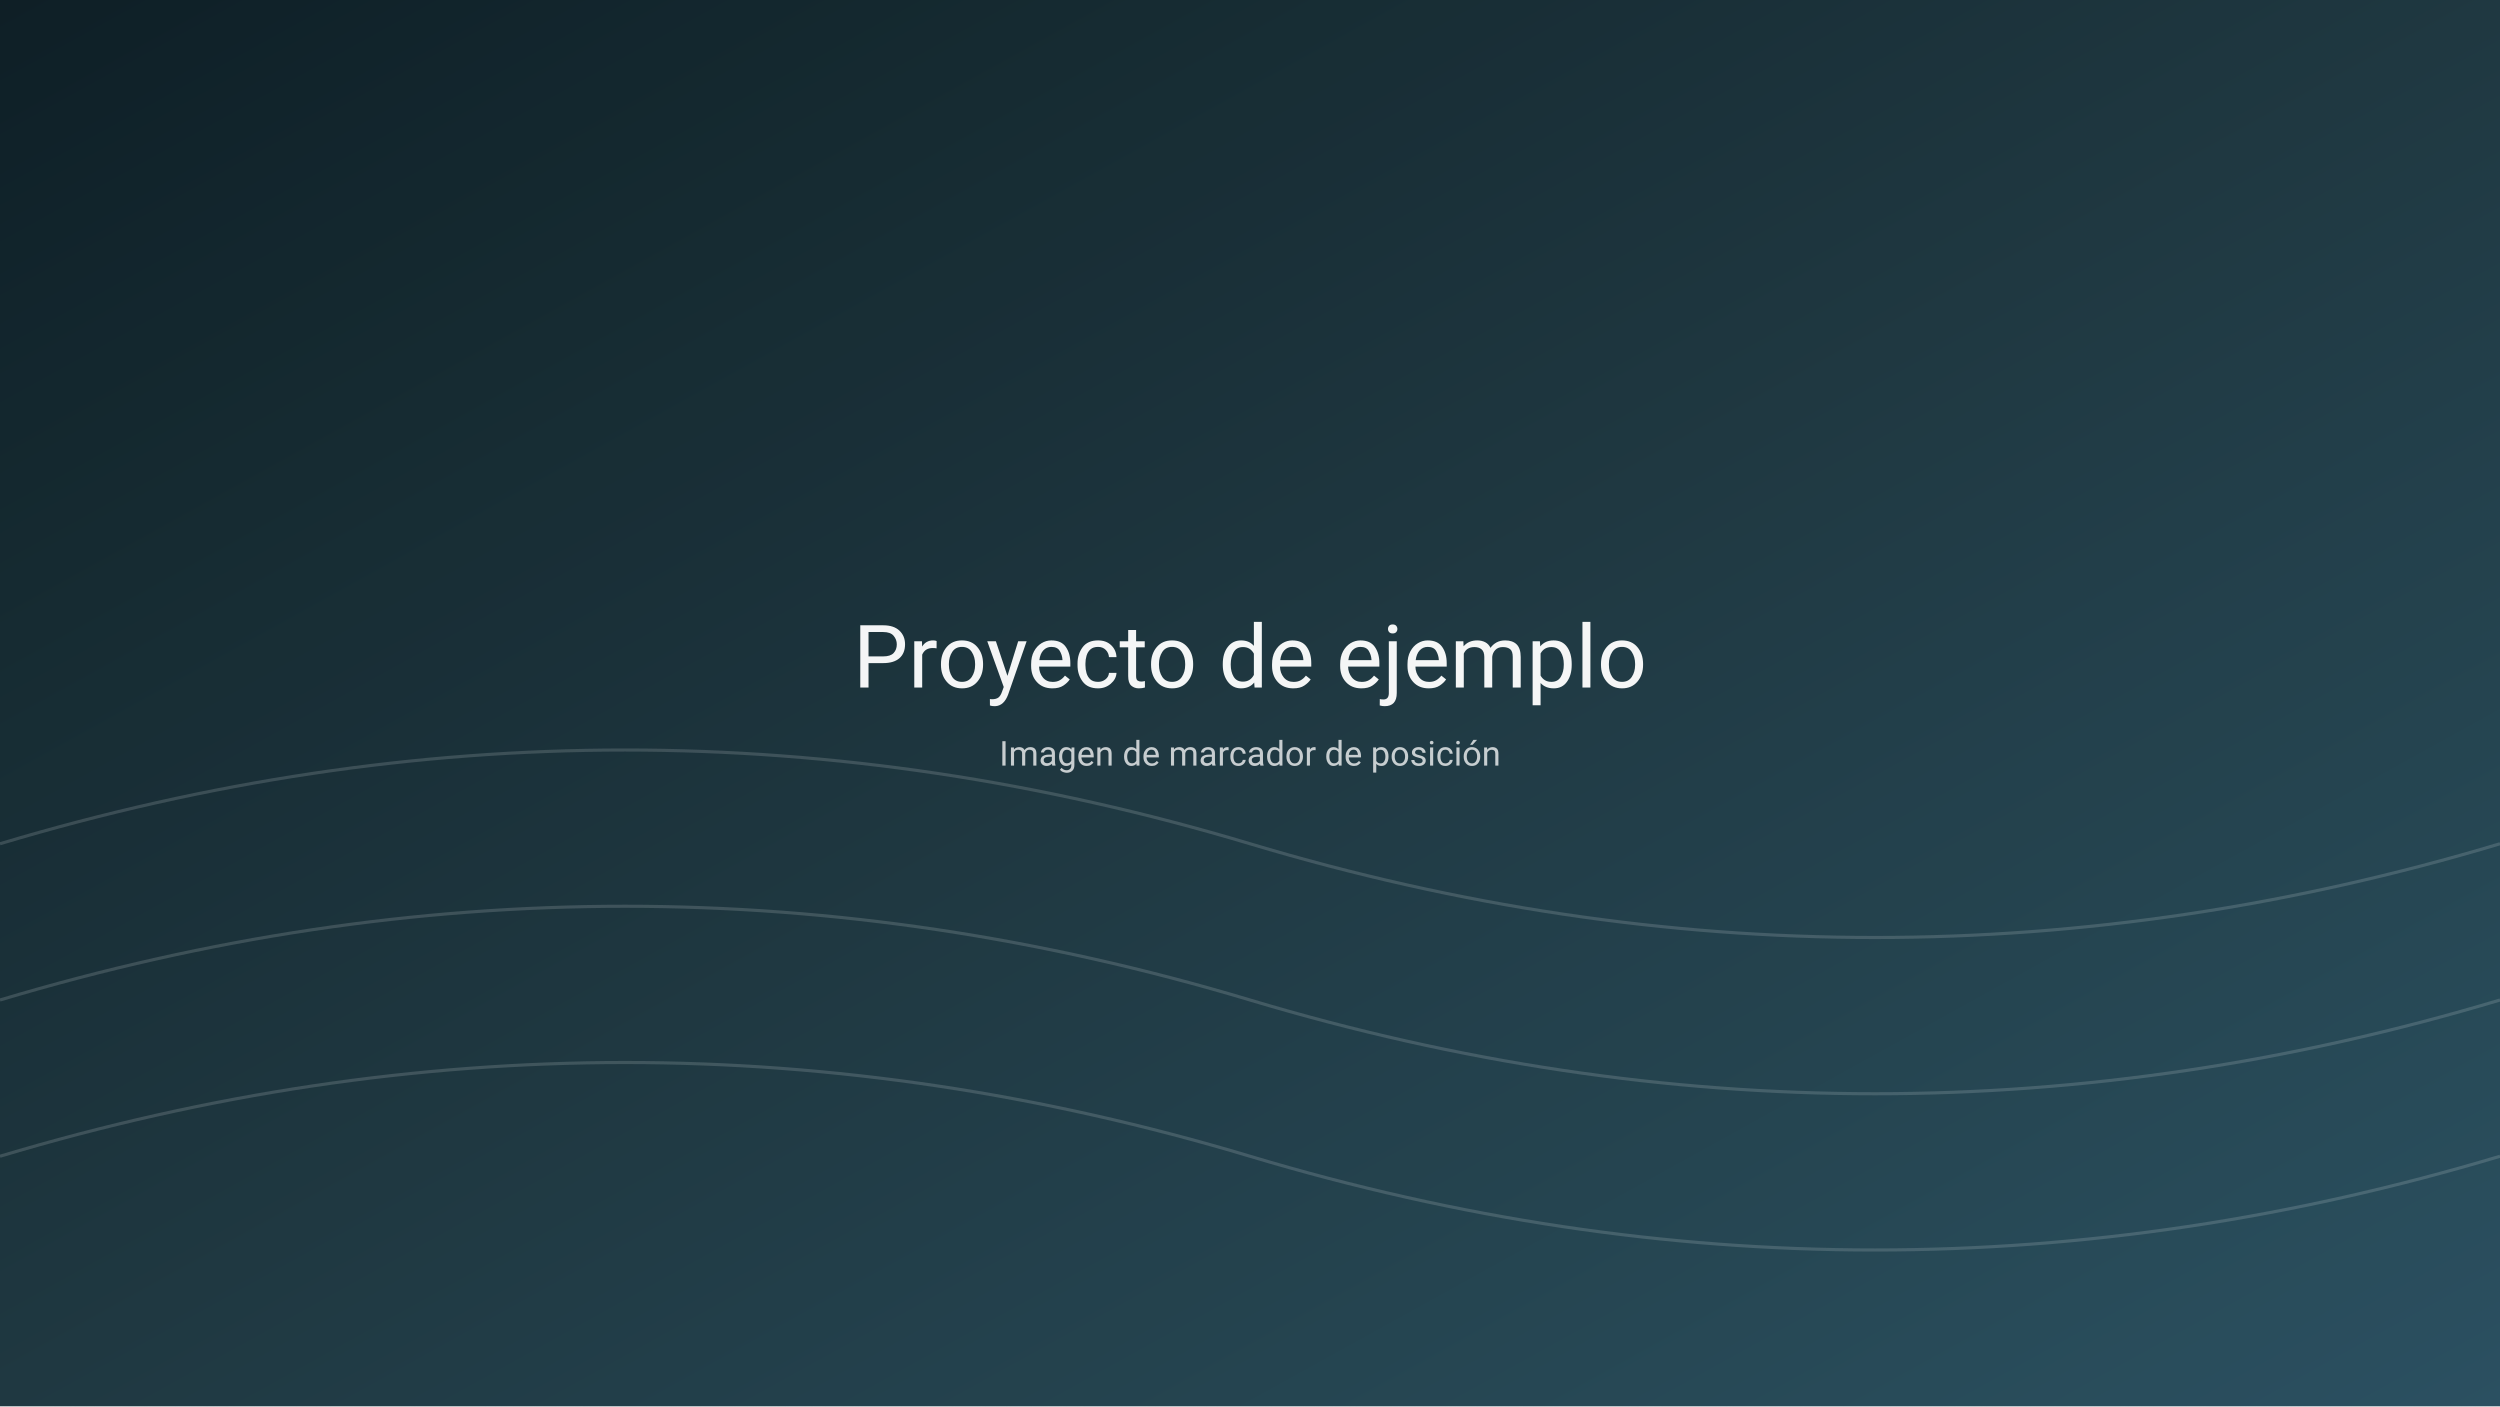
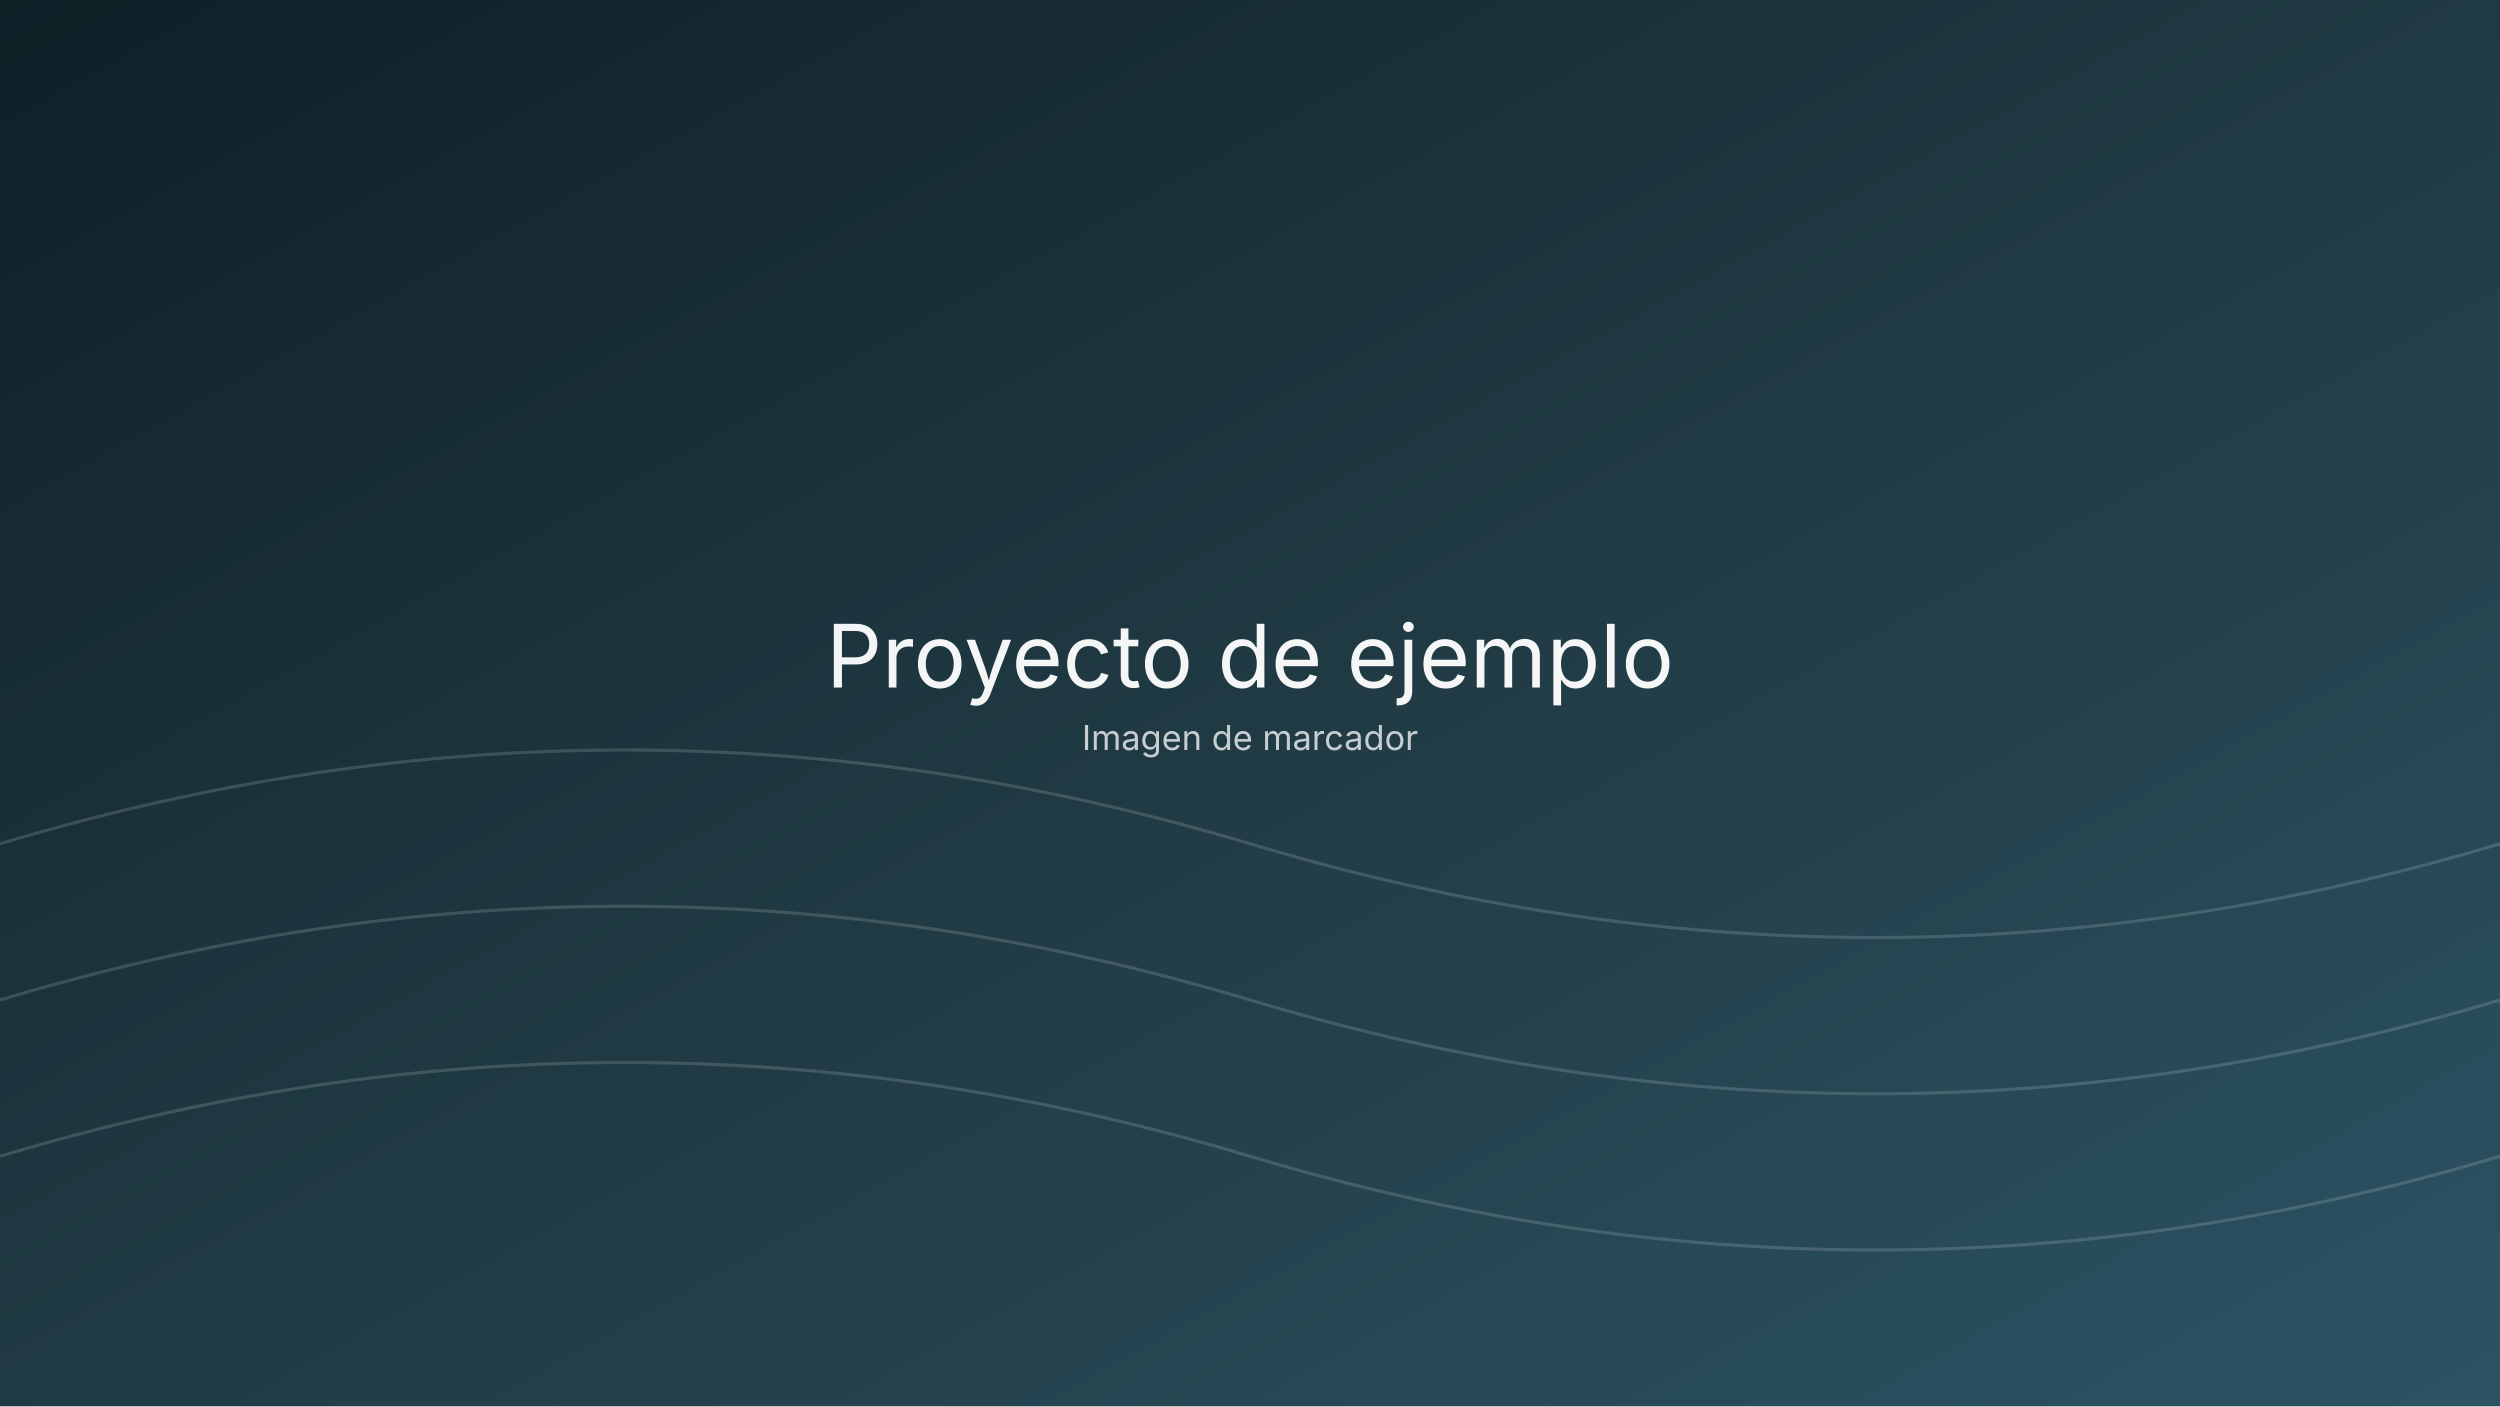
- <svg xmlns="http://www.w3.org/2000/svg" width="1600" height="900" viewBox="0 0 1600 900" role="img" aria-label="Proyecto de ejemplo">
+ <svg xmlns="http://www.w3.org/2000/svg" width="1600" height="900" viewBox="0 0 1600 900">
  <defs>
    <linearGradient id="g" x1="0" y1="0" x2="1" y2="1">
      <stop offset="0%" stop-color="#0f2027" />
      <stop offset="50%" stop-color="#203a43" />
      <stop offset="100%" stop-color="#2c5364" />
    </linearGradient>
-     <filter id="grain">
-       <feTurbulence type="fractalNoise" baseFrequency="0.7" numOctaves="2" stitchTiles="stitch" />
-       <feColorMatrix type="saturate" values="0" />
-       <feBlend in2="SourceGraphic" mode="soft-light" />
-       <feComponentTransfer>
-         <feFuncA type="table" tableValues="0 0.15" />
-       </feComponentTransfer>
-     </filter>
  </defs>
  <rect width="100%" height="100%" fill="url(#g)" />
-   <g filter="url(#grain)" opacity="0.2">
-     <rect width="100%" height="100%" fill="#000" />
-   </g>
-   <g fill="none" stroke="rgba(255,255,255,0.15)" stroke-width="2">
-     <path d="M0,740 Q400,620 800,740 T1600,740" />
-     <path d="M0,640 Q400,520 800,640 T1600,640" />
-     <path d="M0,540 Q400,420 800,540 T1600,540" />
-   </g>
-   <g transform="translate(800,450)" text-anchor="middle" font-family="-apple-system,BlinkMacSystemFont,'Segoe UI',Roboto,Arial,sans-serif">
-     <text y="-10" font-size="56" fill="#ffffff" fill-opacity="0.95">Proyecto de ejemplo</text>
-     <text y="40" font-size="22" fill="#ffffff" fill-opacity="0.75">Imagen de marcador de posición</text>
-   </g>
+   <path d="M0,740Q400,620 800,740T1600,740M0,640Q400,520 800,640T1600,640M0,540Q400,420 800,540T1600,540" fill="none" stroke="rgba(255,255,255,0.15)" stroke-width="2" />
+   <text x="800" y="440" font-family="-apple-system,sans-serif" font-size="56" fill="#fff" opacity=".95" text-anchor="middle">Proyecto de ejemplo</text>
+   <text x="800" y="480" font-family="-apple-system,sans-serif" font-size="22" fill="#fff" opacity=".75" text-anchor="middle">Imagen de marcador</text>
</svg>
